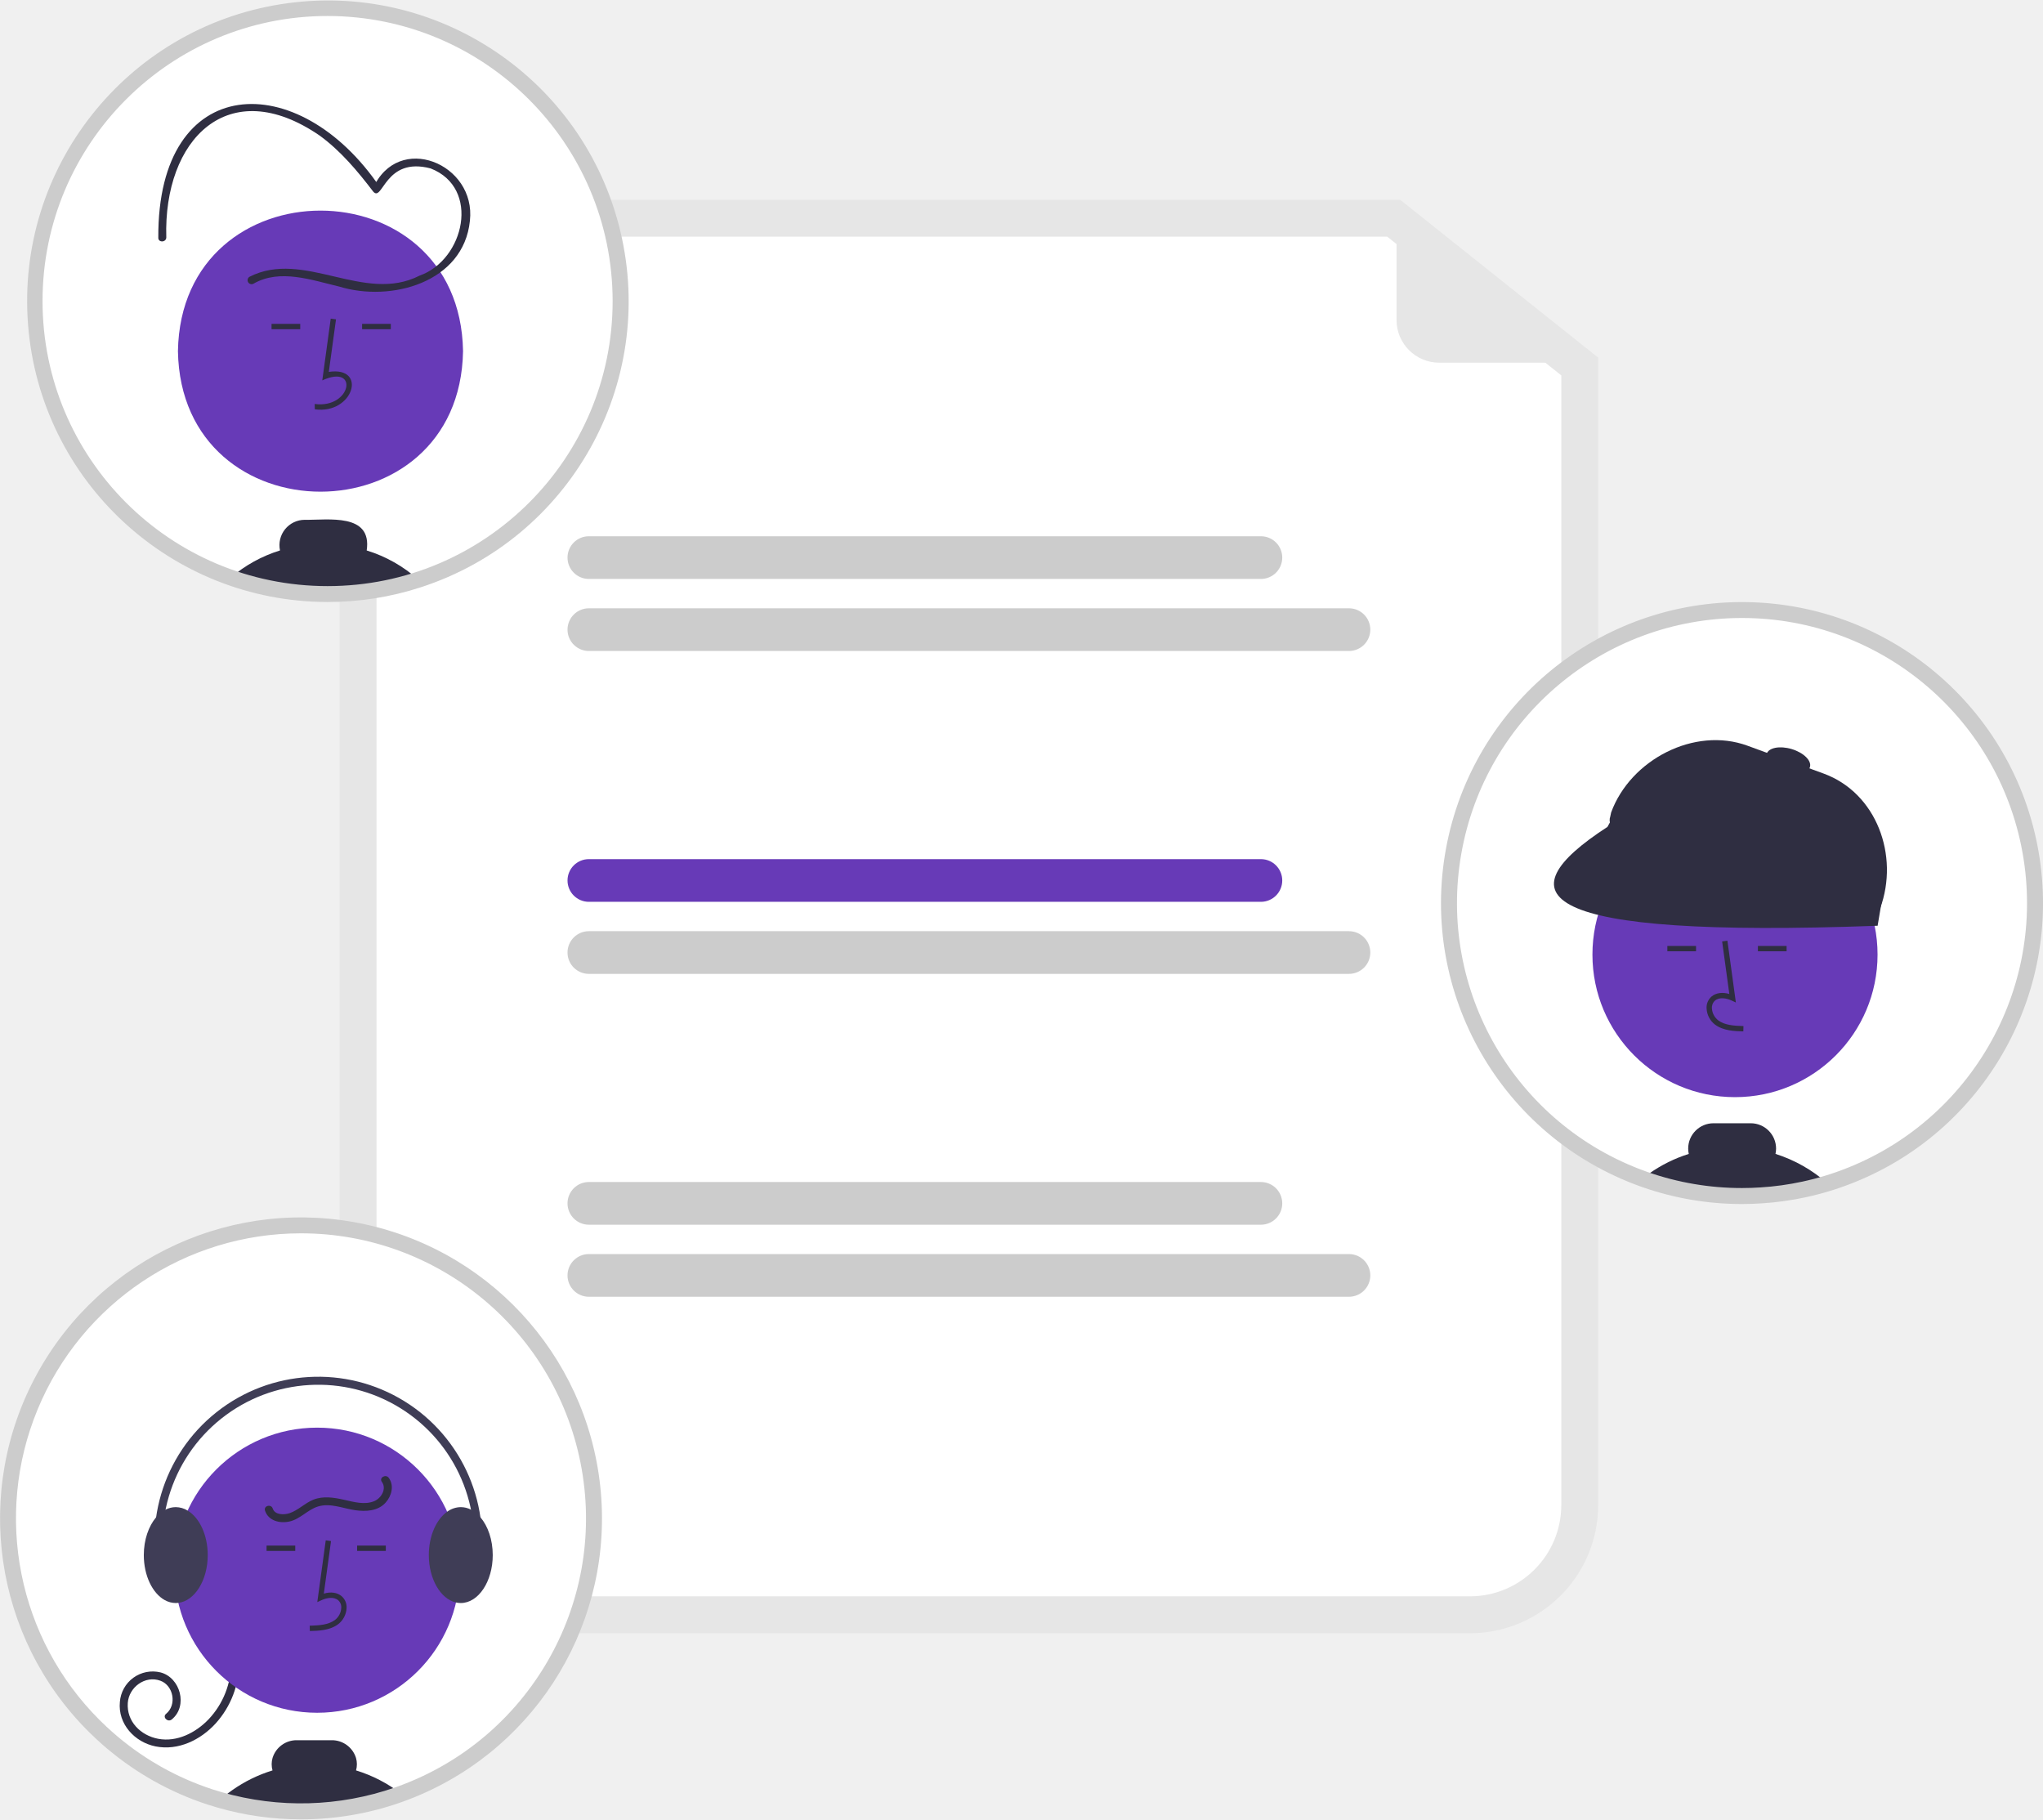
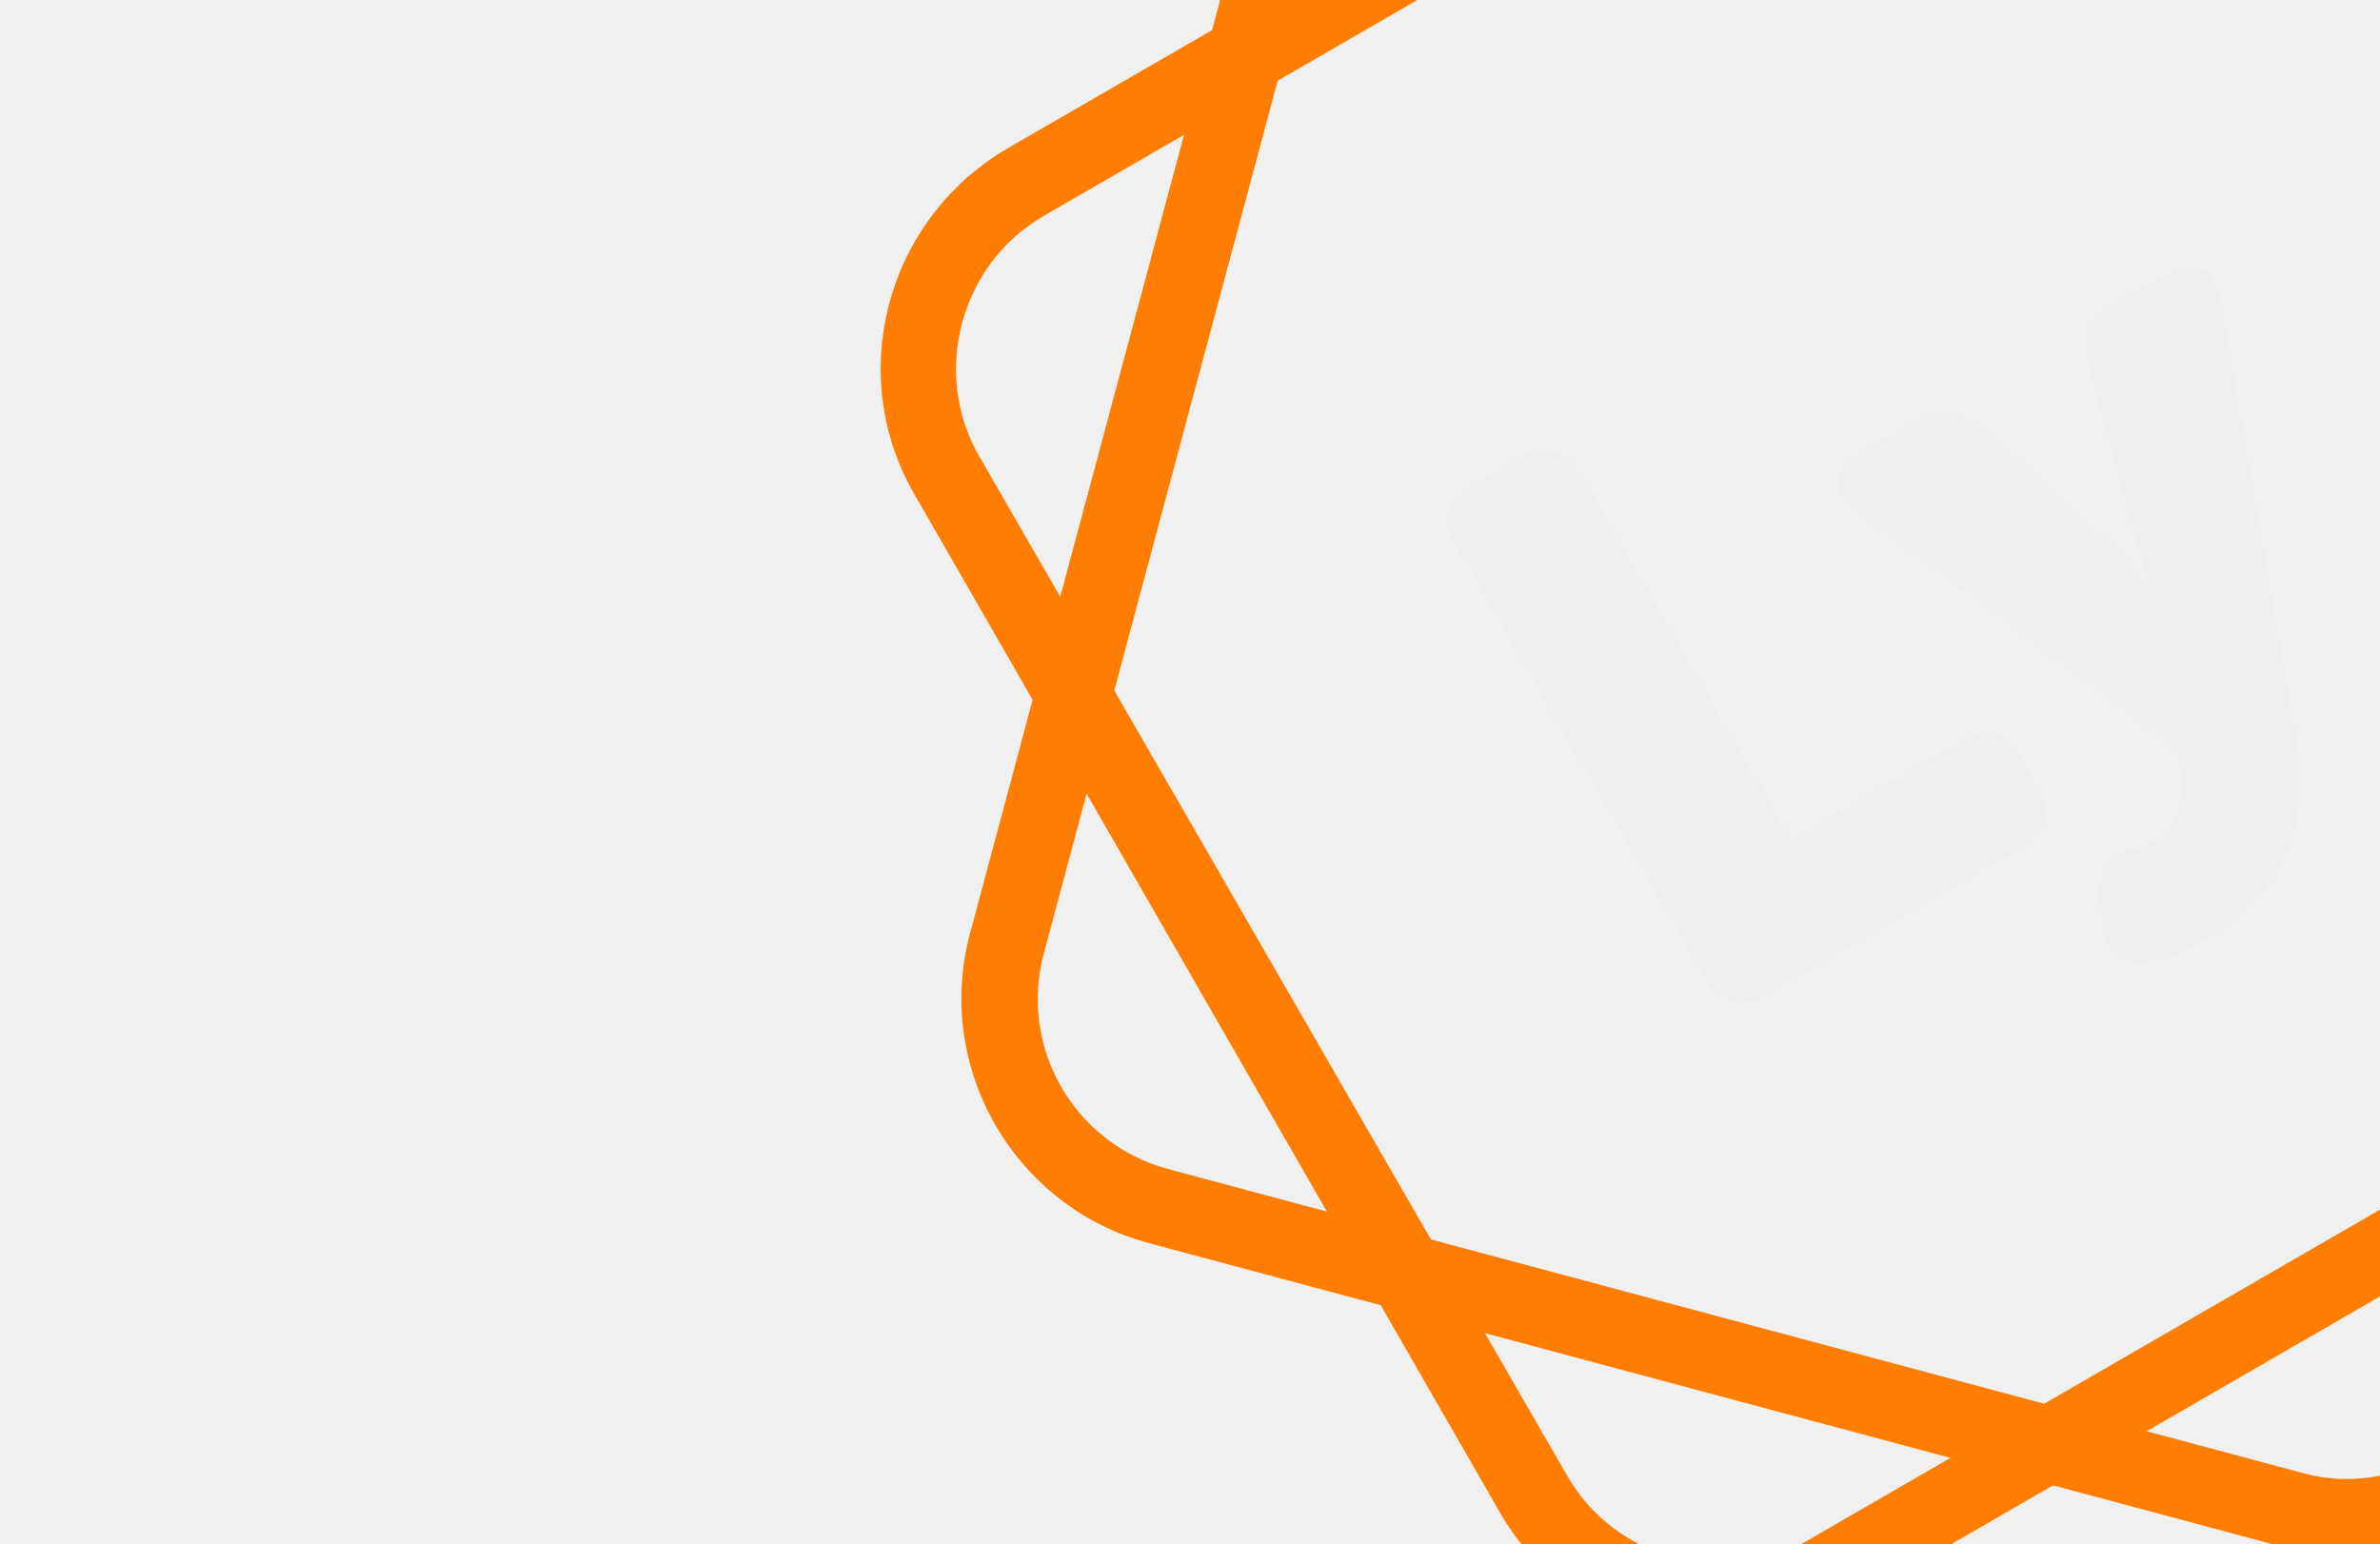
- <svg xmlns="http://www.w3.org/2000/svg" width="767" height="683" viewBox="0 0 767 683" role="img" artist="Katerina Limpitsouni" source="https://undraw.co/">
-   <path d="M768.383,721.626H392.132A48.18,48.18,0,0,1,344.007,673.501V231.625A48.18,48.18,0,0,1,392.132,183.5h350.04l74.336,59.251V673.501A48.18,48.18,0,0,1,768.383,721.626Z" transform="translate(-216.5 -108.5)" fill="#e6e6e6" />
-   <path d="M392.132,197.354a34.31,34.31,0,0,0-34.271,34.271V673.501a34.31,34.31,0,0,0,34.271,34.271H768.383a34.31,34.31,0,0,0,34.271-34.271V249.425l-65.328-52.071Z" transform="translate(-216.5 -108.5)" fill="#fff" />
-   <path d="M689.879,325.84H437.577a8.014,8.014,0,1,1,0-16.028H689.879a8.014,8.014,0,0,1,0,16.028Z" transform="translate(-216.5 -108.5)" fill="#ccc" />
-   <path d="M722.937,352.887H437.577a8.014,8.014,0,1,1,0-16.028H722.937a8.014,8.014,0,1,1,0,16.028Z" transform="translate(-216.5 -108.5)" fill="#ccc" />
-   <path d="M689.879,447.053H437.577a8.014,8.014,0,1,1,0-16.028H689.879a8.014,8.014,0,0,1,0,16.028Z" transform="translate(-216.5 -108.5)" fill="#673ab7" />
-   <path d="M722.937,474.101H437.577a8.014,8.014,0,1,1,0-16.028H722.937a8.014,8.014,0,1,1,0,16.028Z" transform="translate(-216.5 -108.5)" fill="#ccc" />
-   <path d="M689.879,568.267H437.577a8.014,8.014,0,1,1,0-16.028H689.879a8.014,8.014,0,0,1,0,16.028Z" transform="translate(-216.5 -108.5)" fill="#ccc" />
-   <path d="M722.937,595.314H437.577a8.014,8.014,0,1,1,0-16.028H722.937a8.014,8.014,0,1,1,0,16.028Z" transform="translate(-216.5 -108.5)" fill="#ccc" />
-   <path d="M815.061,244.657H756.831a16.028,16.028,0,0,1-16.028-16.028V185.621a1.002,1.002,0,0,1,1.624-.785l73.256,58.034A1.002,1.002,0,0,1,815.061,244.657Z" transform="translate(-216.5 -108.5)" fill="#e6e6e6" />
-   <path d="M449.5,221.5a110,110,0,1,1-110-110A110.035,110.035,0,0,1,449.5,221.5Z" transform="translate(-216.5 -108.5)" fill="#fff" />
-   <path d="M390.34,240.322c-1.201,70.351-105.847,70.34-107.038-.002C284.503,169.971,389.149,169.982,390.34,240.322Z" transform="translate(-216.5 -108.5)" fill="#673ab7" />
-   <path d="M334.696,262.158l-.056-2c13.784,1.84,16.753-15.243,2.852-8.856l3.173-23.19,1.981.271-2.699,19.727C354.585,245.93,349.171,264.157,334.696,262.158Z" transform="translate(-216.5 -108.5)" fill="#2f2e41" />
-   <rect x="135.946" y="121.584" width="10.771" height="2" fill="#2f2e41" />
-   <rect x="101.946" y="121.584" width="10.771" height="2" fill="#2f2e41" />
-   <path d="M354.17,315.15c2.1-14.17-14.49-11.37-23.27-11.51a9.518,9.518,0,0,0-9.28,11.5,52.038,52.038,0,0,0-18.49,10.2,110.476,110.476,0,0,0,70.43.78A51.771,51.771,0,0,0,354.17,315.15Z" transform="translate(-216.5 -108.5)" fill="#2f2e41" />
-   <path d="M311.659,215.009c9.918-5.732,21.946-1.335,32.192,1.07,19.438,5.975,46.697-1.507,49.061-24.662,2.46-21.535-26.999-33.537-36.415-12.104l2.742-.358c-30.537-45.382-83.655-43.661-83.305,18.731-.113,1.927,2.887,1.921,2.999-.001-1.124-36.767,23.209-61.9,57.605-38.272,7.872,5.743,14.241,13.35,20.11,21.056,3.582,4.014,4.361-13.274,21.506-8.746,18.869,7.31,12.712,34.328-4.153,40.26-20.838,10.646-43.407-9.995-63.855.435a1.502,1.502,0,0,0,1.514,2.592Z" transform="translate(-216.5 -108.5)" fill="#2f2e41" />
-   <path d="M339.5,334.5a112.905,112.905,0,1,1,34.988-5.527A112.727,112.727,0,0,1,339.5,334.5Zm0-220a107.015,107.015,0,1,0,107,107A107.121,107.121,0,0,0,339.5,114.5Z" transform="translate(-216.5 -108.5)" fill="#ccc" />
-   <path d="M980.5,447.5a110.035,110.035,0,0,1-75.94,104.62c-.66.21-1.32.42-1.99.62-2.86.88-5.76,1.63-8.71,2.27a108.133,108.133,0,0,1-16.21,2.25q-3.554.24-7.15.24a109.808,109.808,0,0,1-36.37-6.16c-.34-.12-.68-.24-1.01-.36A110.011,110.011,0,1,1,980.5,447.5Z" transform="translate(-216.5 -108.5)" fill="#fff" />
-   <circle cx="651.365" cy="358.36" r="53.519" fill="#673ab7" />
-   <path d="M870.989,495.696l.056-2c-3.721-.104-7.001-.337-9.466-2.138a6.148,6.148,0,0,1-2.381-4.528,3.514,3.514,0,0,1,1.153-2.895c1.636-1.382,4.269-.935,6.188-.055l1.655.759-3.173-23.19-1.981.271,2.699,19.727c-2.607-.767-5.023-.437-6.678.961a5.471,5.471,0,0,0-1.86,4.492,8.133,8.133,0,0,0,3.2,6.073C863.566,495.488,867.682,495.603,870.989,495.696Z" transform="translate(-216.5 -108.5)" fill="#2f2e41" />
-   <rect x="625.968" y="355.122" width="10.771" height="2" fill="#2f2e41" />
-   <rect x="659.968" y="355.122" width="10.771" height="2" fill="#2f2e41" />
-   <path d="M883.07,541.68a9.789,9.789,0,0,0,.22-2,9.515,9.515,0,0,0-9.5-9.5h-14a9.508,9.508,0,0,0-9.5,9.5,9.239,9.239,0,0,0,.22,2.01,53.738,53.738,0,0,0-14.81,7.33c-.88.61-1.75,1.27-2.58,1.96.33.12.67.24,1.01.36A109.808,109.808,0,0,0,870.5,557.5q3.6,0,7.15-.24a108.133,108.133,0,0,0,16.21-2.25c2.95-.64,5.85-1.39,8.71-2.27A54.198,54.198,0,0,0,883.07,541.68Z" transform="translate(-216.5 -108.5)" fill="#2f2e41" />
-   <path d="M881.27,555.99a7.359,7.359,0,0,0-3.62,1.27,108.133,108.133,0,0,0,16.21-2.25Z" transform="translate(-216.5 -108.5)" fill="#2f2e41" />
-   <path d="M916.403,454.147,823.429,420.134a4,4,0,0,1-2.382-5.131l.315-1.487c7.261-19.848,31.328-32.34,51.176-25.079L901.148,398.904c19.848,7.261,28.475,30.764,21.214,50.612l-.828,2.248A4,4,0,0,1,916.403,454.147Z" transform="translate(-216.5 -108.5)" fill="#2f2e41" />
-   <path d="M921.411,456.034c-129.587,4.782-140.911-11.501-101.426-37.105l8.376-15.413,96,35Z" transform="translate(-216.5 -108.5)" fill="#2f2e41" />
-   <ellipse cx="887.862" cy="394.016" rx="4.5" ry="8.5" transform="translate(38.43569 1022.369) rotate(-73.26954)" fill="#2f2e41" />
-   <path d="M870.5,560.5a112.727,112.727,0,0,1-37.362-6.329l-1.044-.372a113,113,0,1,1,73.393,1.174c-.711.226-1.38.438-2.059.642-2.84.874-5.854,1.659-8.933,2.327a111.369,111.369,0,0,1-16.661,2.312C875.427,560.417,872.953,560.5,870.5,560.5Zm0-220a107.015,107.015,0,0,0-36.361,207.658l.991.353A106.714,106.714,0,0,0,870.5,554.5c2.319,0,4.656-.079,6.948-.233a105.486,105.486,0,0,0,15.778-2.189c2.912-.631,5.76-1.374,8.462-2.205.669-.2,1.304-.402,1.94-.605A107.015,107.015,0,0,0,870.5,340.5Z" transform="translate(-216.5 -108.5)" fill="#ccc" />
-   <path d="M219.5,678.5a109.667,109.667,0,0,0,32.34,77.91c.86.85,1.74,1.7,2.63,2.53a109.848,109.848,0,0,0,17.46,13.31c1.2.74,2.4,1.45,3.63,2.14a109.379,109.379,0,0,0,19.88,8.73c1.19.39,2.4.76,3.61,1.1A110.454,110.454,0,0,0,365.87,782.34c.42-.15.84-.3,1.25-.45A110.01,110.01,0,1,0,219.5,678.5Z" transform="translate(-216.5 -108.5)" fill="#fff" />
-   <path d="M306.27,732.416a34.087,34.087,0,0,1-8.804,23.076c-5.656,6.207-14.076,10.324-22.573,8.62-7.824-1.568-14.182-8.407-13.389-16.679a12.356,12.356,0,0,1,15.267-11.095c7.433,1.929,10.394,12.641,4.201,17.669-1.486,1.207-3.621-.904-2.121-2.121,4.094-3.324,2.829-10.595-2.112-12.419-5.754-2.123-11.85,2.443-12.264,8.326-.491,6.974,4.852,12.226,11.404,13.463,7.088,1.338,14.115-2.29,18.918-7.297a30.955,30.955,0,0,0,8.474-21.542,1.501,1.501,0,0,1,3,0Z" transform="translate(-216.5 -108.5)" fill="#2f2e41" />
-   <circle cx="119.064" cy="589.468" r="53.519" fill="#673ab7" />
-   <path d="M332.826,720.804l-.056-2c3.721-.104,7.001-.337,9.466-2.138a6.148,6.148,0,0,0,2.381-4.528,3.514,3.514,0,0,0-1.153-2.895c-1.636-1.382-4.269-.935-6.188-.055l-1.655.759,3.173-23.19,1.981.271-2.699,19.727c2.607-.767,5.023-.437,6.678.961a5.471,5.471,0,0,1,1.86,4.492,8.133,8.133,0,0,1-3.2,6.073C340.249,720.596,336.133,720.711,332.826,720.804Z" transform="translate(-216.5 -108.5)" fill="#2f2e41" />
-   <rect x="134.076" y="580.229" width="10.771" height="2" fill="#2f2e41" />
-   <rect x="100.076" y="580.229" width="10.771" height="2" fill="#2f2e41" />
-   <path d="M299.05,784.22A110.454,110.454,0,0,0,365.87,782.34c.42-.15.84-.3,1.25-.45a53.272,53.272,0,0,0-16.95-8.76,8.528,8.528,0,0,0-.02-4.7A9.459,9.459,0,0,0,341,761.79H327.96a9.426,9.426,0,0,0-9.13,6.63,8.563,8.563,0,0,0-.02,4.71,53.327,53.327,0,0,0-15.12,7.41q-1.395.975-2.7,2.04C300.33,783.11,299.68,783.66,299.05,784.22Z" transform="translate(-216.5 -108.5)" fill="#2f2e41" />
-   <path d="M377.49,692.29c0,9.02,4.44,16.5,10.21,17.8a8.254,8.254,0,0,0,1.79.2c6.61,0,12-8.07,12-18,0-5.76-1.81-10.89-4.62-14.18a11.579,11.579,0,0,0-3.53-2.87,8.367,8.367,0,0,0-3.85-.95,8.774,8.774,0,0,0-5.11,1.72C380.31,678.89,377.49,685.1,377.49,692.29Z" transform="translate(-216.5 -108.5)" fill="#3f3d56" />
-   <path d="M270.49,692.29c0,7.76,3.28,14.38,7.88,16.91a8.54,8.54,0,0,0,4.12,1.09,7.73,7.73,0,0,0,.96-.06c6.16-.73,11.04-8.49,11.04-17.94,0-7.57-3.13-14.06-7.55-16.71a8.575,8.575,0,0,0-4.45-1.29,8.367,8.367,0,0,0-3.85.95,11.644,11.644,0,0,0-3.54,2.88C272.3,681.41,270.49,686.54,270.49,692.29Z" transform="translate(-216.5 -108.5)" fill="#3f3d56" />
-   <path d="M279.119,707.474a1.501,1.501,0,0,0,1.422-1.98,58.499,58.499,0,1,1,112.687-6.575,1.5,1.5,0,0,0,2.936.619,61.501,61.501,0,1,0-118.466,6.915A1.501,1.501,0,0,0,279.119,707.474Z" transform="translate(-216.5 -108.5)" fill="#3f3d56" />
-   <path d="M362.449,663.292c2.119,2.893,1.074,6.791-1.158,9.285-2.905,3.245-7.539,3.45-11.562,2.848-4.514-.676-9.303-2.791-13.873-1.366-3.895,1.215-6.674,4.748-10.721,5.635-3.589.787-7.881-.255-9.139-4.08-.605-1.838,2.291-2.626,2.893-.798.814,2.475,4.329,2.425,6.341,1.74,3.227-1.099,5.714-3.771,8.885-5.048,3.739-1.505,7.796-.825,11.603.032,3.588.808,7.718,2.006,11.293.497,2.645-1.117,4.75-4.635,2.847-7.232-1.142-1.559,1.46-3.057,2.59-1.514Z" transform="translate(-216.5 -108.5)" fill="#2f2e41" />
-   <path d="M329.5,791.5a112.792,112.792,0,0,1-31.282-4.398c-1.195-.335-2.451-.718-3.712-1.131a112.697,112.697,0,0,1-20.418-8.967c-1.218-.683-2.44-1.404-3.733-2.201a113.095,113.095,0,0,1-17.934-13.672c-.909-.848-1.809-1.718-2.689-2.587a112.991,112.991,0,1,1,118.414,26.165c-.413.151-.84.303-1.267.456A112.739,112.739,0,0,1,329.5,791.5Zm0-220a107.005,107.005,0,0,0-75.542,182.786c.83.82,1.689,1.65,2.558,2.461a107.108,107.108,0,0,0,16.985,12.948c1.225.755,2.377,1.434,3.526,2.079a106.658,106.658,0,0,0,19.339,8.493c1.188.389,2.361.747,3.494,1.065a107.453,107.453,0,0,0,65.017-1.823l1.212-.437A107.014,107.014,0,0,0,329.5,571.5Z" transform="translate(-216.5 -108.5)" fill="#ccc" />
+ <svg xmlns="http://www.w3.org/2000/svg" width="1554" height="1008" version="1.1">
+   <path d="m681.37 141.06c-54.346 31.412-73.382 102.46-42.023 156.83l384.14 666.11c31.359 54.376 102.33 73.393 156.68 41.981l665.73-384.8c54.35-31.412 73.39-102.46 42.03-156.83l-384.15-666.11c-31.35-54.376-102.33-73.394-156.67-41.982zm1189 522.61-665.73 384.8c-78.121 45.15-179.9 17.88-224.97-60.282l-382.8-665.75c-45.078-78.166-18.14-178.7 60.341-225.19l664.03-383.81c78.121-45.155 178.55-18.243 224.97 60.281l384.14 666.11c45.08 78.166 18.14 178.7-59.98 223.85z" fill="#ff7d00" />
+   <path d="m934.89-188.97c-26.813 14.366-46.408 39.286-54.309 68.775l-198.98 742.6c-16.522 61.66 19.736 124.53 81.336 141.04l741.88 198.78c58.92 15.788 125.15-22.495 140.96-81.475l198.98-742.6c16.52-61.66-19.74-124.53-81.34-141.04l-741.88-198.78c-29.461-7.894-60.815-3.365-86.649 12.699zm682.04 1182.7c-37.36 21.596-82.2 28.257-125.05 16.775l-741.88-198.79c-87.043-23.323-140.32-113.74-116.62-202.21l198.98-742.6c22.628-84.448 116.39-139.78 202.1-116.81l741.88 198.78c87.04 23.323 138.98 113.38 116.61 202.21l-198.98 742.6c-11.49 42.894-39.67 78.442-77.04 100.04z" fill="#ff7d00" />
+   <path d="m950.77 356.91c-9.8-16.993-6.208-30.397 10.775-40.213l30.569-17.67c16.983-9.816 30.374-6.228 40.174 10.765l137.19 237.9 110.39-63.806c16.983-9.816 30.374-6.228 40.174 10.765l10.779 18.692c9.8 16.992 6.208 30.397-10.775 40.213l-166.43 96.199c-16.983 9.816-30.374 6.228-40.173-10.765z" fill="#eee" />
+   <path d="m1390 555.06c4.736-1.604 9.109-1.868 15.909-5.795 15.28-8.834 20.31-27.6 17.92-45.48l-2.12-13.499-208.22-154.92c-17.932-13.425-17.639-30.587 2.381-41.026l35.664-20.614c15.285-8.835 29.035-6.587 41.97 4.062l80.809 73.373c11.595 10.291 30.051 32.476 30.051 32.476l0.36-1.341s-8.985-25.394-13.428-40.951l-28.162-103.8c-4.084-16.898 0.847-29.943 16.132-38.778l33.968-19.632c18.68-10.798 34.03-3.812 37.04 17.107l49.24 287.6c11.34 64.815-20.34 108.05-59.4 130.62-11.89 6.871-26.1 11.685-36.55 13.194-18.224 3.737-29.46-7.894-31.845-25.773l-1.047-17.521c0.652-18.502 8.523-26.45 19.333-29.3z" fill="#eee" />
</svg>
